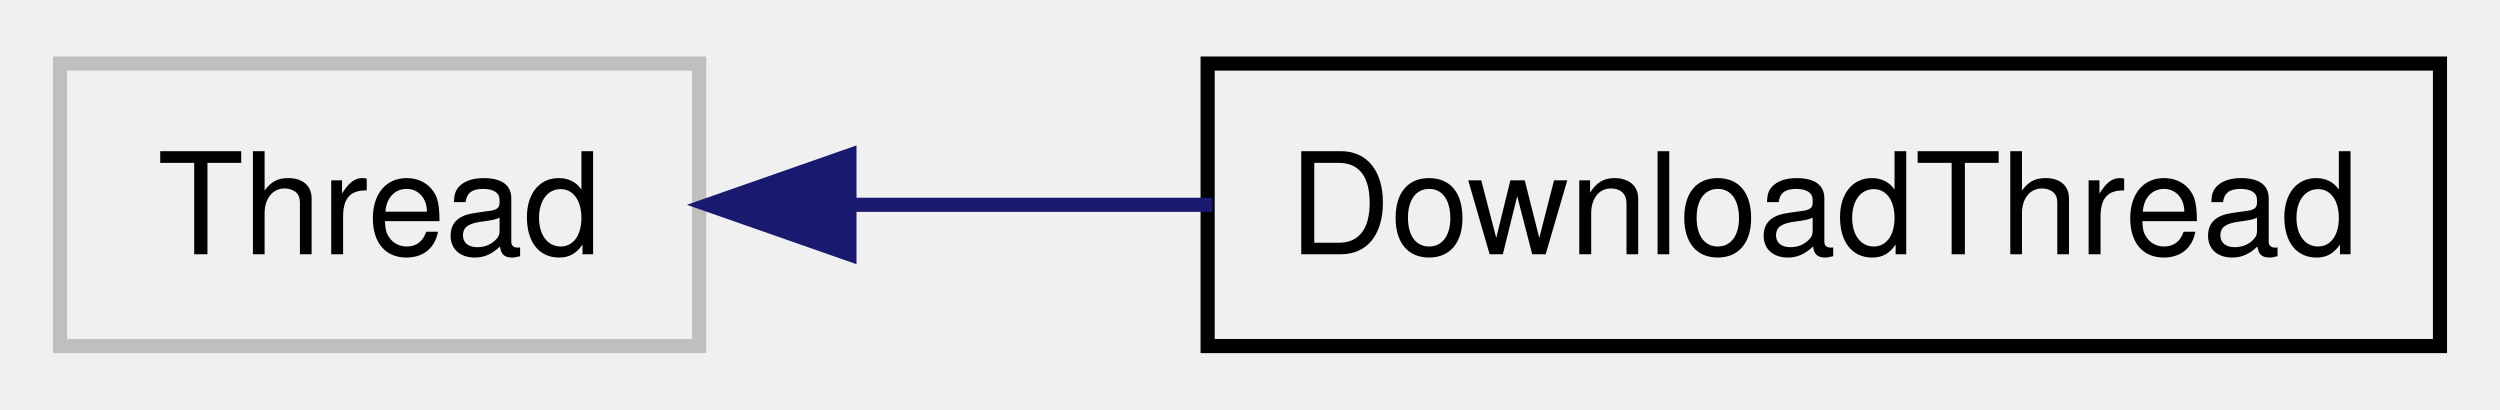
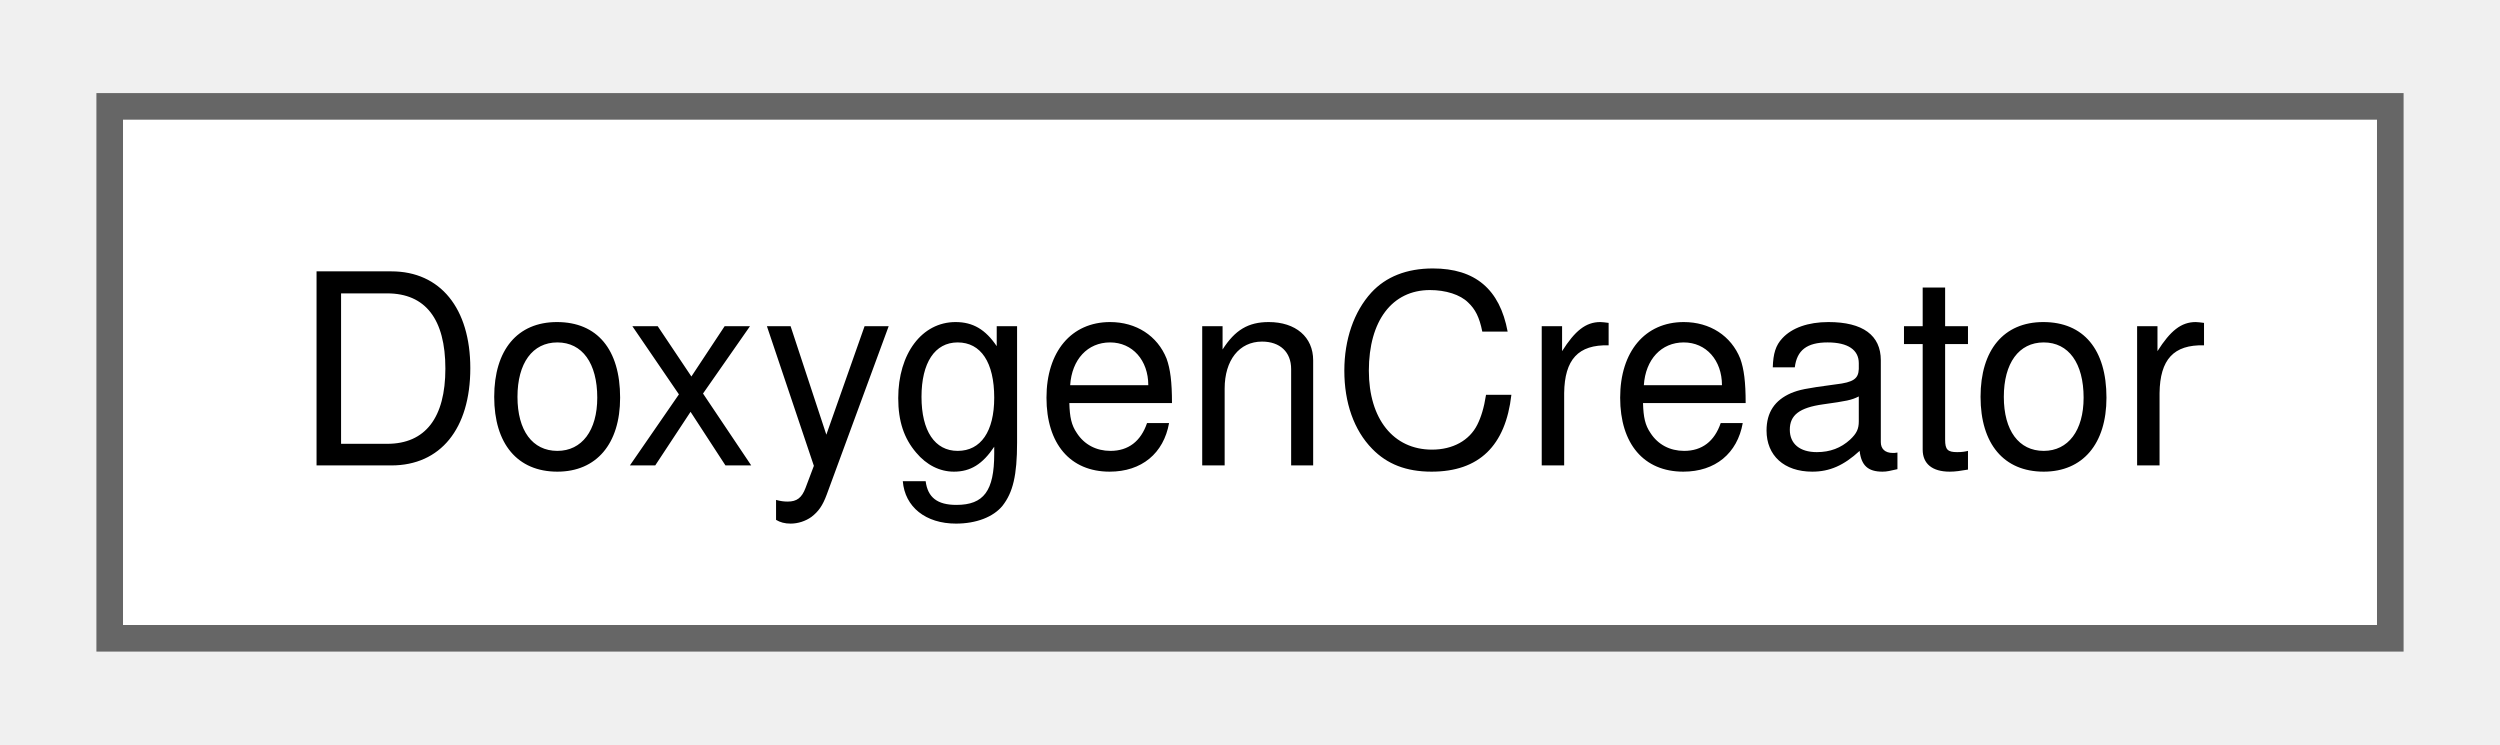
- <svg xmlns="http://www.w3.org/2000/svg" xmlns:xlink="http://www.w3.org/1999/xlink" width="177pt" height="29pt" viewBox="0.00 0.00 176.50 29.00">
-   <g id="graph0" class="graph" transform="scale(1 1) rotate(0) translate(4 25)">
-     <g id="node1" class="node">
-       <g id="a_node1">
-         <a xlink:title=" ">
-           <polygon fill="none" stroke="#bfbfbf" points="0,-0.5 0,-20.5 45.25,-20.5 45.25,-0.5 0,-0.5" />
-           <text text-anchor="middle" x="22.62" y="-7" font-family="Helvetica,sans-Serif" font-size="10.00">Thread</text>
+ <svg xmlns="http://www.w3.org/2000/svg" xmlns:xlink="http://www.w3.org/1999/xlink" width="94pt" height="28pt" viewBox="0.00 0.00 93.75 28.00">
+   <g id="graph0" class="graph" transform="scale(1 1) rotate(0) translate(4 24)">
+     <g id="Node000000" class="node">
+       <g id="a_Node000000">
+         <a xlink:href="classdoxygen__creator_1_1_doxygen_creator.html" target="_top" xlink:title="Class to generate Doxygen documentation for any code documentation with uniform settings and styling.">
+           <polygon fill="white" stroke="#666666" points="85.75,-20 0,-20 0,0 85.75,0 85.75,-20" />
+           <text text-anchor="middle" x="42.88" y="-6.5" font-family="Helvetica,sans-Serif" font-size="10.00">DoxygenCreator</text>
        </a>
      </g>
    </g>
-     <g id="node2" class="node">
-       <g id="a_node2">
-         <a xlink:href="class_source_1_1_worker_1_1downloader_1_1_download_thread.html" target="_top" xlink:title="Thread class for download.">
-           <polygon fill="none" stroke="black" points="81.25,-0.5 81.25,-20.5 168.5,-20.5 168.5,-0.5 81.25,-0.5" />
-           <text text-anchor="middle" x="124.88" y="-7" font-family="Helvetica,sans-Serif" font-size="10.00">DownloadThread</text>
-         </a>
-       </g>
-     </g>
-     <g id="edge1" class="edge">
-       <path fill="none" stroke="midnightblue" d="M55.87,-10.5C64.06,-10.5 72.98,-10.5 81.59,-10.5" />
-       <polygon fill="midnightblue" stroke="midnightblue" points="55.89,-7 45.89,-10.5 55.89,-14 55.89,-7" />
-     </g>
  </g>
</svg>
